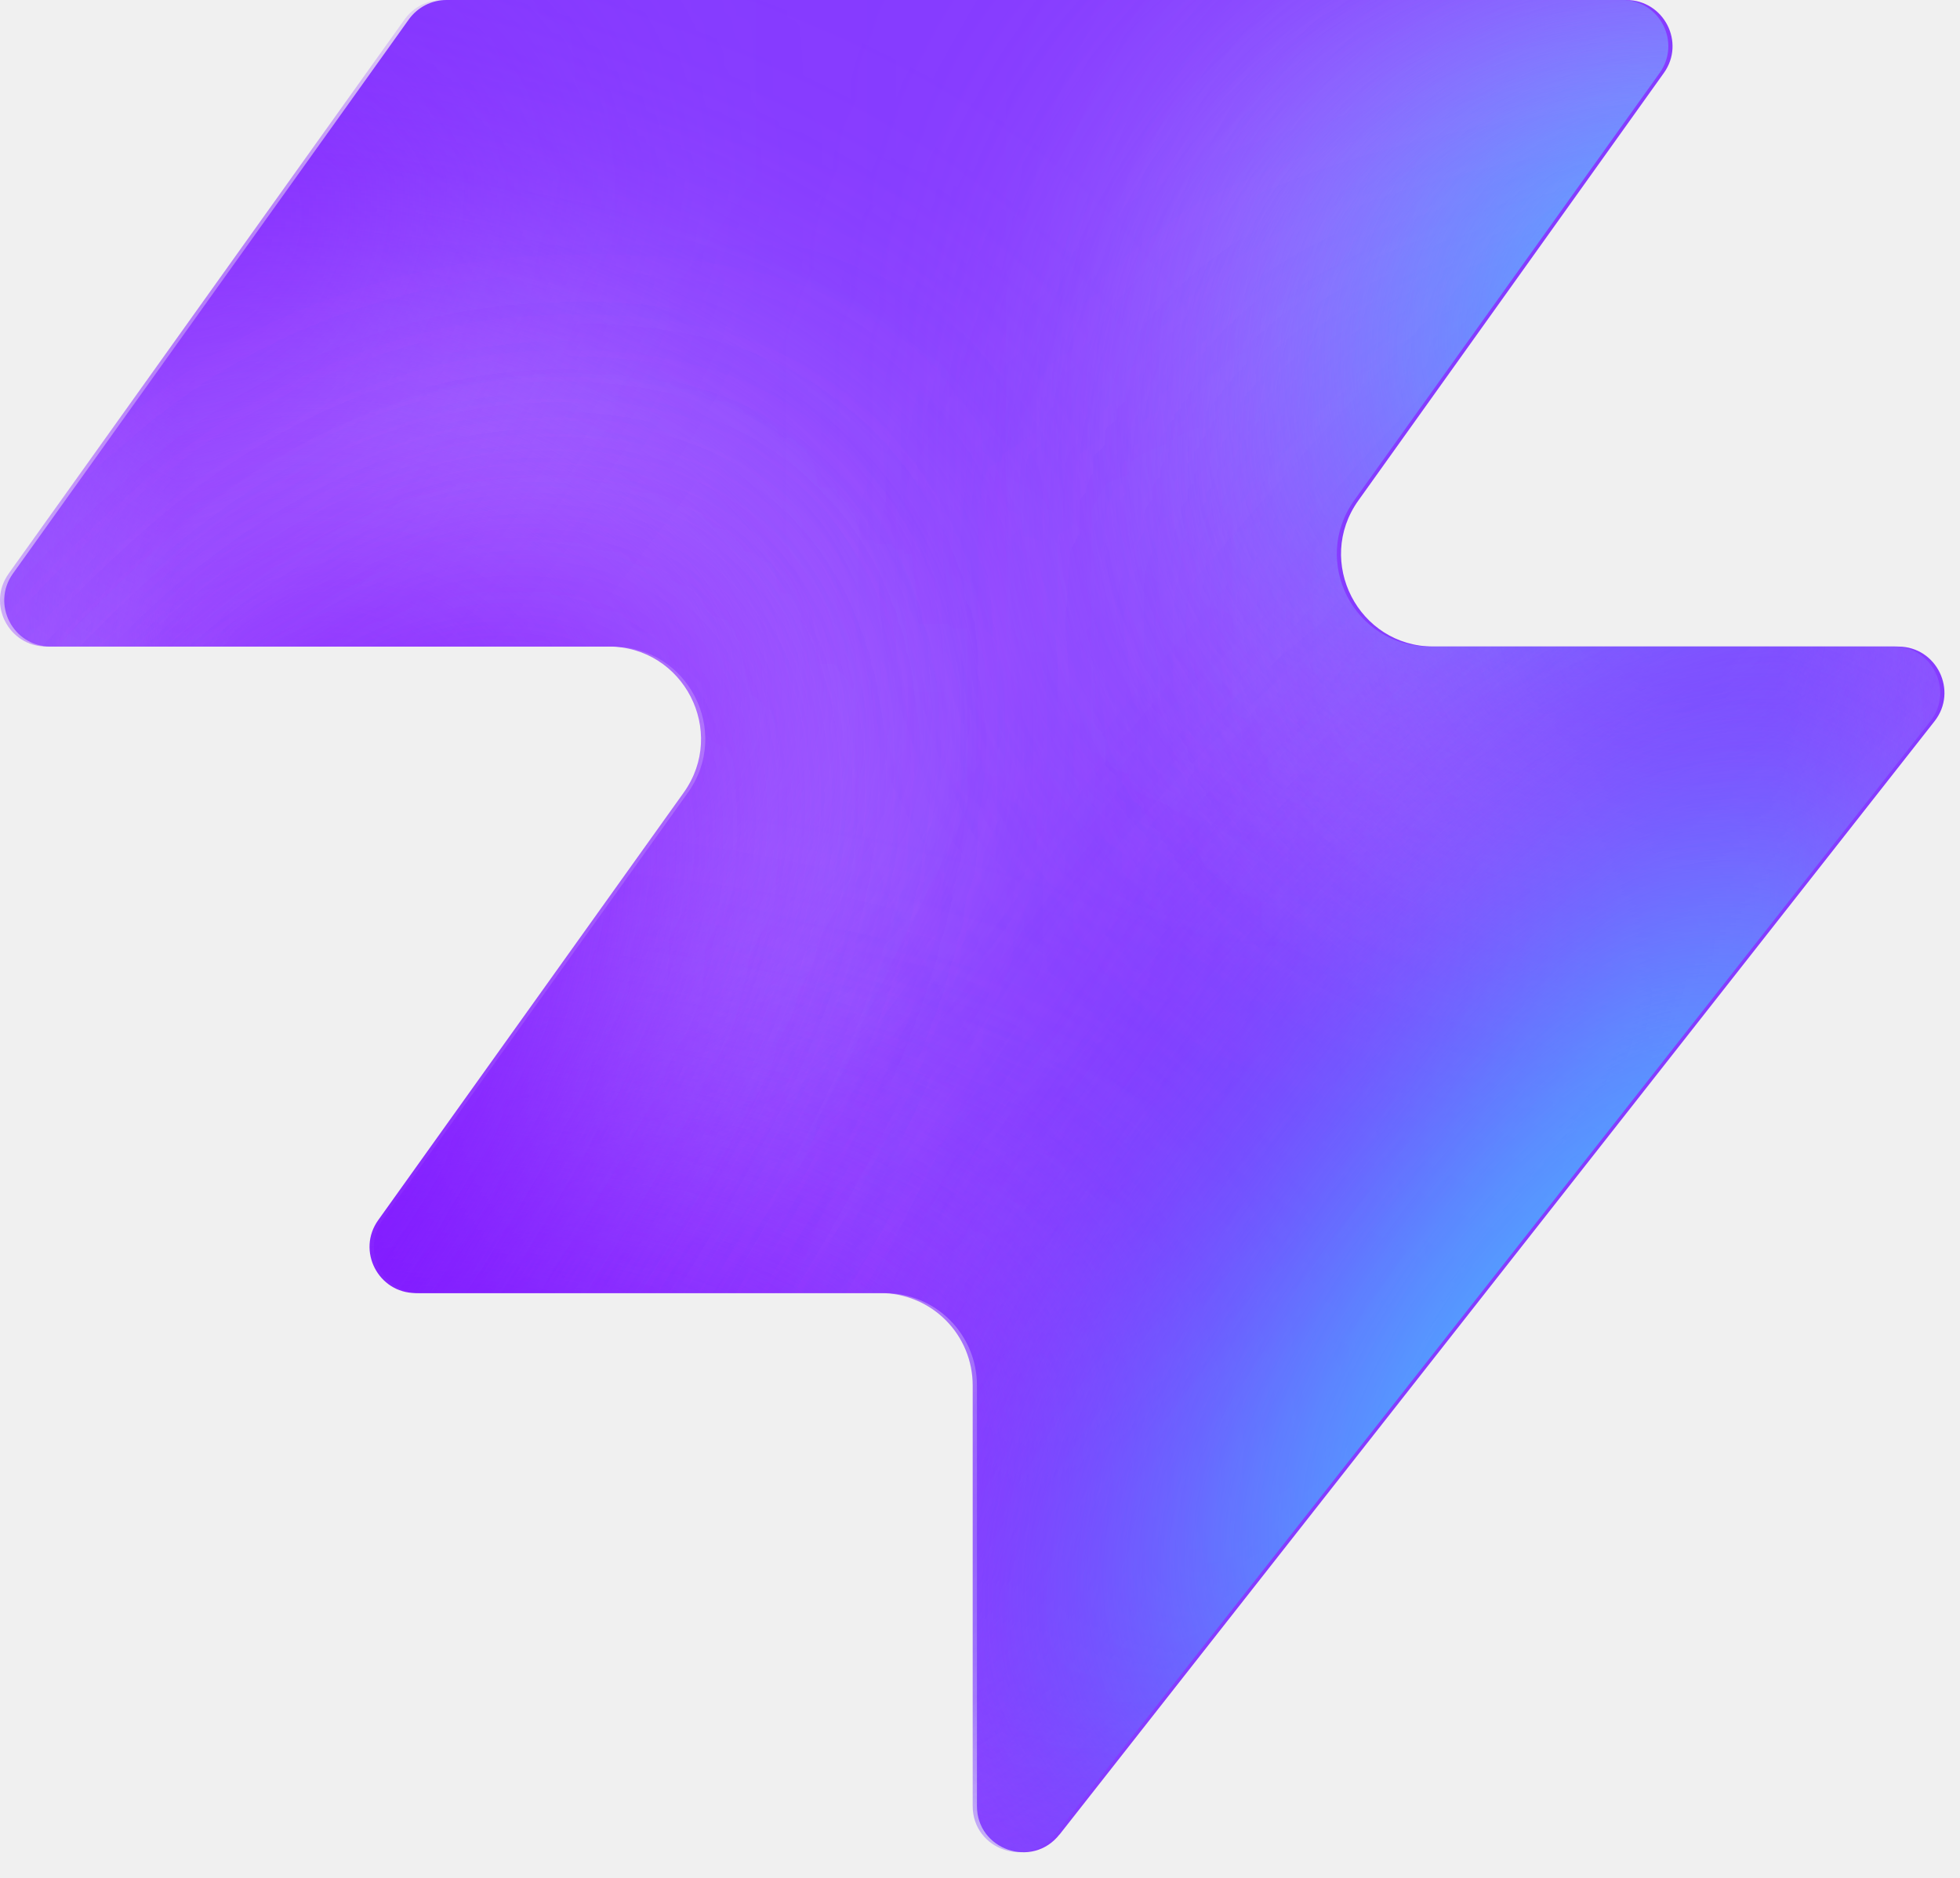
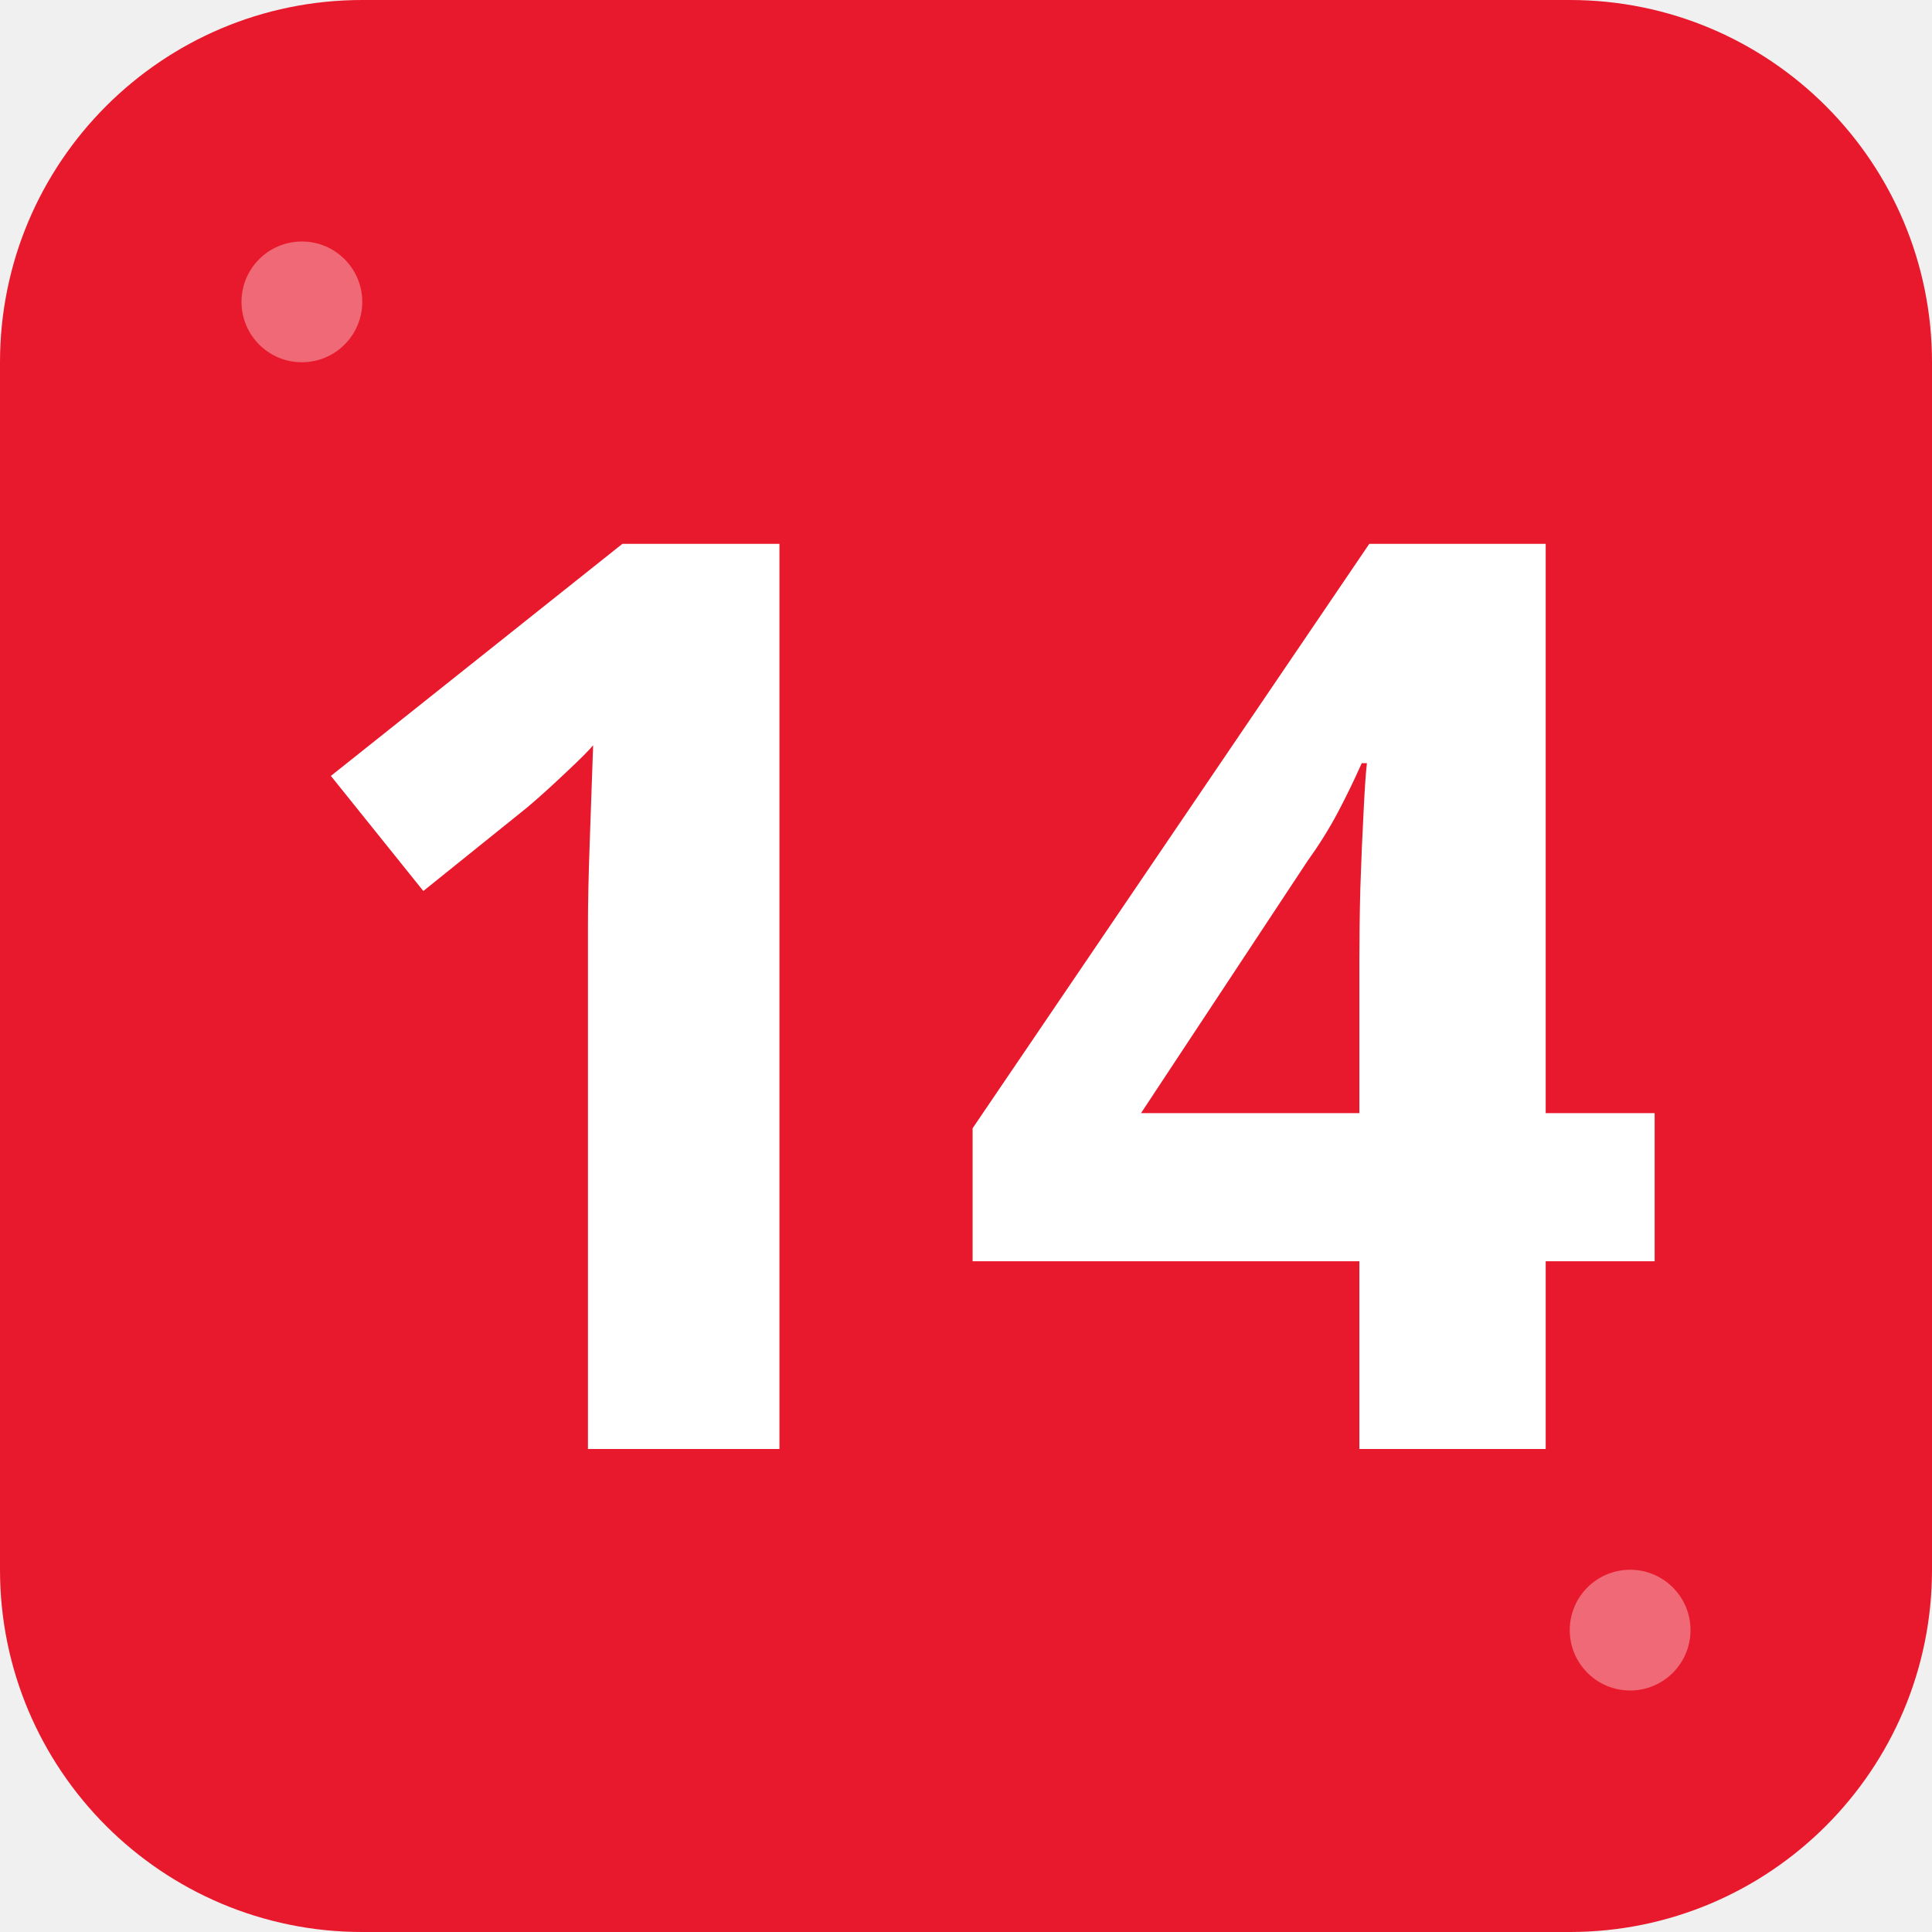
- <svg xmlns="http://www.w3.org/2000/svg" width="48" height="46" fill="none" viewBox="0 0 48 46">
-   <path fill="#863bff" d="M25.946 44.938c-.664.845-2.021.375-2.021-.698V33.937a2.26 2.26 0 0 0-2.262-2.262H10.287c-.92 0-1.456-1.04-.92-1.788l7.48-10.471c1.07-1.497 0-3.578-1.842-3.578H1.237c-.92 0-1.456-1.04-.92-1.788L10.013.474c.214-.297.556-.474.92-.474h28.894c.92 0 1.456 1.04.92 1.788l-7.48 10.471c-1.07 1.498 0 3.579 1.842 3.579h11.377c.943 0 1.473 1.088.89 1.83L25.947 44.94z" style="fill:#863bff;fill:color(display-p3 .525 .23 1);fill-opacity:1" />
-   <mask id="a" width="48" height="46" x="0" y="0" maskUnits="userSpaceOnUse" style="mask-type:alpha">
-     <path fill="#000" d="M25.842 44.938c-.664.844-2.021.375-2.021-.698V33.937a2.26 2.26 0 0 0-2.262-2.262H10.183c-.92 0-1.456-1.04-.92-1.788l7.48-10.471c1.07-1.498 0-3.579-1.842-3.579H1.133c-.92 0-1.456-1.04-.92-1.787L9.91.473c.214-.297.556-.474.92-.474h28.894c.92 0 1.456 1.04.92 1.788l-7.48 10.471c-1.07 1.498 0 3.578 1.842 3.578h11.377c.943 0 1.473 1.088.89 1.832L25.843 44.94z" style="fill:#000;fill-opacity:1" />
-   </mask>
-   <g mask="url(#a)">
-     <g filter="url(#b)">
-       <ellipse cx="5.508" cy="14.704" fill="#ede6ff" rx="5.508" ry="14.704" style="fill:#ede6ff;fill:color(display-p3 .927 .903 1);fill-opacity:1" transform="matrix(.00324 1 1 -.00324 -4.47 31.516)" />
-     </g>
-     <g filter="url(#c)">
-       <ellipse cx="10.399" cy="29.851" fill="#ede6ff" rx="10.399" ry="29.851" style="fill:#ede6ff;fill:color(display-p3 .927 .903 1);fill-opacity:1" transform="matrix(.00324 1 1 -.00324 -39.328 7.883)" />
-     </g>
-     <g filter="url(#d)">
-       <ellipse cx="5.508" cy="30.487" fill="#7e14ff" rx="5.508" ry="30.487" style="fill:#7e14ff;fill:color(display-p3 .492 .077 1);fill-opacity:1" transform="rotate(89.814 -25.913 -14.639)scale(1 -1)" />
-     </g>
-     <g filter="url(#e)">
-       <ellipse cx="5.508" cy="30.599" fill="#7e14ff" rx="5.508" ry="30.599" style="fill:#7e14ff;fill:color(display-p3 .492 .077 1);fill-opacity:1" transform="rotate(89.814 -32.644 -3.334)scale(1 -1)" />
-     </g>
-     <g filter="url(#f)">
-       <ellipse cx="5.508" cy="30.599" fill="#7e14ff" rx="5.508" ry="30.599" style="fill:#7e14ff;fill:color(display-p3 .492 .077 1);fill-opacity:1" transform="matrix(.00324 1 1 -.00324 -34.34 30.47)" />
-     </g>
-     <g filter="url(#g)">
-       <ellipse cx="14.072" cy="22.078" fill="#ede6ff" rx="14.072" ry="22.078" style="fill:#ede6ff;fill:color(display-p3 .927 .903 1);fill-opacity:1" transform="rotate(93.35 24.506 48.493)scale(-1 1)" />
-     </g>
-     <g filter="url(#h)">
-       <ellipse cx="3.47" cy="21.501" fill="#7e14ff" rx="3.47" ry="21.501" style="fill:#7e14ff;fill:color(display-p3 .492 .077 1);fill-opacity:1" transform="rotate(89.009 28.708 47.59)scale(-1 1)" />
-     </g>
-     <g filter="url(#i)">
-       <ellipse cx="3.47" cy="21.501" fill="#7e14ff" rx="3.47" ry="21.501" style="fill:#7e14ff;fill:color(display-p3 .492 .077 1);fill-opacity:1" transform="rotate(89.009 28.708 47.59)scale(-1 1)" />
-     </g>
-     <g filter="url(#j)">
-       <ellipse cx=".387" cy="8.972" fill="#7e14ff" rx="4.407" ry="29.108" style="fill:#7e14ff;fill:color(display-p3 .492 .077 1);fill-opacity:1" transform="rotate(39.51 .387 8.972)" />
-     </g>
-     <g filter="url(#k)">
-       <ellipse cx="47.523" cy="-6.092" fill="#7e14ff" rx="4.407" ry="29.108" style="fill:#7e14ff;fill:color(display-p3 .492 .077 1);fill-opacity:1" transform="rotate(37.892 47.523 -6.092)" />
-     </g>
-     <g filter="url(#l)">
-       <ellipse cx="41.412" cy="6.333" fill="#47bfff" rx="5.971" ry="9.665" style="fill:#47bfff;fill:color(display-p3 .28 .748 1);fill-opacity:1" transform="rotate(37.892 41.412 6.333)" />
-     </g>
-     <g filter="url(#m)">
-       <ellipse cx="-1.879" cy="38.332" fill="#7e14ff" rx="4.407" ry="29.108" style="fill:#7e14ff;fill:color(display-p3 .492 .077 1);fill-opacity:1" transform="rotate(37.892 -1.88 38.332)" />
-     </g>
-     <g filter="url(#n)">
-       <ellipse cx="-1.879" cy="38.332" fill="#7e14ff" rx="4.407" ry="29.108" style="fill:#7e14ff;fill:color(display-p3 .492 .077 1);fill-opacity:1" transform="rotate(37.892 -1.88 38.332)" />
-     </g>
-     <g filter="url(#o)">
-       <ellipse cx="35.651" cy="29.907" fill="#7e14ff" rx="4.407" ry="29.108" style="fill:#7e14ff;fill:color(display-p3 .492 .077 1);fill-opacity:1" transform="rotate(37.892 35.651 29.907)" />
-     </g>
-     <g filter="url(#p)">
-       <ellipse cx="38.418" cy="32.4" fill="#47bfff" rx="5.971" ry="15.297" style="fill:#47bfff;fill:color(display-p3 .28 .748 1);fill-opacity:1" transform="rotate(37.892 38.418 32.4)" />
-     </g>
-   </g>
-   <defs>
-     <filter id="b" width="60.045" height="41.654" x="-19.77" y="16.149" color-interpolation-filters="sRGB" filterUnits="userSpaceOnUse">
-       <feFlood flood-opacity="0" result="BackgroundImageFix" />
-       <feBlend in="SourceGraphic" in2="BackgroundImageFix" result="shape" />
-       <feGaussianBlur result="effect1_foregroundBlur_2002_17158" stdDeviation="7.659" />
-     </filter>
-     <filter id="c" width="90.34" height="51.437" x="-54.613" y="-7.533" color-interpolation-filters="sRGB" filterUnits="userSpaceOnUse">
-       <feFlood flood-opacity="0" result="BackgroundImageFix" />
-       <feBlend in="SourceGraphic" in2="BackgroundImageFix" result="shape" />
-       <feGaussianBlur result="effect1_foregroundBlur_2002_17158" stdDeviation="7.659" />
-     </filter>
-     <filter id="d" width="79.355" height="29.4" x="-49.64" y="2.03" color-interpolation-filters="sRGB" filterUnits="userSpaceOnUse">
-       <feFlood flood-opacity="0" result="BackgroundImageFix" />
-       <feBlend in="SourceGraphic" in2="BackgroundImageFix" result="shape" />
-       <feGaussianBlur result="effect1_foregroundBlur_2002_17158" stdDeviation="4.596" />
-     </filter>
-     <filter id="e" width="79.579" height="29.4" x="-45.045" y="20.029" color-interpolation-filters="sRGB" filterUnits="userSpaceOnUse">
-       <feFlood flood-opacity="0" result="BackgroundImageFix" />
-       <feBlend in="SourceGraphic" in2="BackgroundImageFix" result="shape" />
-       <feGaussianBlur result="effect1_foregroundBlur_2002_17158" stdDeviation="4.596" />
-     </filter>
-     <filter id="f" width="79.579" height="29.4" x="-43.513" y="21.178" color-interpolation-filters="sRGB" filterUnits="userSpaceOnUse">
-       <feFlood flood-opacity="0" result="BackgroundImageFix" />
-       <feBlend in="SourceGraphic" in2="BackgroundImageFix" result="shape" />
-       <feGaussianBlur result="effect1_foregroundBlur_2002_17158" stdDeviation="4.596" />
-     </filter>
-     <filter id="g" width="74.749" height="58.852" x="15.756" y="-17.901" color-interpolation-filters="sRGB" filterUnits="userSpaceOnUse">
-       <feFlood flood-opacity="0" result="BackgroundImageFix" />
-       <feBlend in="SourceGraphic" in2="BackgroundImageFix" result="shape" />
-       <feGaussianBlur result="effect1_foregroundBlur_2002_17158" stdDeviation="7.659" />
-     </filter>
-     <filter id="h" width="61.377" height="25.362" x="23.548" y="2.284" color-interpolation-filters="sRGB" filterUnits="userSpaceOnUse">
-       <feFlood flood-opacity="0" result="BackgroundImageFix" />
-       <feBlend in="SourceGraphic" in2="BackgroundImageFix" result="shape" />
-       <feGaussianBlur result="effect1_foregroundBlur_2002_17158" stdDeviation="4.596" />
-     </filter>
-     <filter id="i" width="61.377" height="25.362" x="23.548" y="2.284" color-interpolation-filters="sRGB" filterUnits="userSpaceOnUse">
-       <feFlood flood-opacity="0" result="BackgroundImageFix" />
-       <feBlend in="SourceGraphic" in2="BackgroundImageFix" result="shape" />
-       <feGaussianBlur result="effect1_foregroundBlur_2002_17158" stdDeviation="4.596" />
-     </filter>
-     <filter id="j" width="56.045" height="63.649" x="-27.636" y="-22.853" color-interpolation-filters="sRGB" filterUnits="userSpaceOnUse">
-       <feFlood flood-opacity="0" result="BackgroundImageFix" />
-       <feBlend in="SourceGraphic" in2="BackgroundImageFix" result="shape" />
-       <feGaussianBlur result="effect1_foregroundBlur_2002_17158" stdDeviation="4.596" />
-     </filter>
-     <filter id="k" width="54.814" height="64.646" x="20.116" y="-38.415" color-interpolation-filters="sRGB" filterUnits="userSpaceOnUse">
-       <feFlood flood-opacity="0" result="BackgroundImageFix" />
-       <feBlend in="SourceGraphic" in2="BackgroundImageFix" result="shape" />
-       <feGaussianBlur result="effect1_foregroundBlur_2002_17158" stdDeviation="4.596" />
-     </filter>
-     <filter id="l" width="33.541" height="35.313" x="24.641" y="-11.323" color-interpolation-filters="sRGB" filterUnits="userSpaceOnUse">
-       <feFlood flood-opacity="0" result="BackgroundImageFix" />
-       <feBlend in="SourceGraphic" in2="BackgroundImageFix" result="shape" />
-       <feGaussianBlur result="effect1_foregroundBlur_2002_17158" stdDeviation="4.596" />
-     </filter>
-     <filter id="m" width="54.814" height="64.646" x="-29.286" y="6.009" color-interpolation-filters="sRGB" filterUnits="userSpaceOnUse">
-       <feFlood flood-opacity="0" result="BackgroundImageFix" />
-       <feBlend in="SourceGraphic" in2="BackgroundImageFix" result="shape" />
-       <feGaussianBlur result="effect1_foregroundBlur_2002_17158" stdDeviation="4.596" />
-     </filter>
-     <filter id="n" width="54.814" height="64.646" x="-29.286" y="6.009" color-interpolation-filters="sRGB" filterUnits="userSpaceOnUse">
-       <feFlood flood-opacity="0" result="BackgroundImageFix" />
-       <feBlend in="SourceGraphic" in2="BackgroundImageFix" result="shape" />
-       <feGaussianBlur result="effect1_foregroundBlur_2002_17158" stdDeviation="4.596" />
-     </filter>
-     <filter id="o" width="54.814" height="64.646" x="8.244" y="-2.416" color-interpolation-filters="sRGB" filterUnits="userSpaceOnUse">
-       <feFlood flood-opacity="0" result="BackgroundImageFix" />
-       <feBlend in="SourceGraphic" in2="BackgroundImageFix" result="shape" />
-       <feGaussianBlur result="effect1_foregroundBlur_2002_17158" stdDeviation="4.596" />
-     </filter>
-     <filter id="p" width="39.409" height="43.623" x="18.713" y="10.588" color-interpolation-filters="sRGB" filterUnits="userSpaceOnUse">
-       <feFlood flood-opacity="0" result="BackgroundImageFix" />
-       <feBlend in="SourceGraphic" in2="BackgroundImageFix" result="shape" />
-       <feGaussianBlur result="effect1_foregroundBlur_2002_17158" stdDeviation="4.596" />
-     </filter>
-   </defs>
+ <svg xmlns="http://www.w3.org/2000/svg" viewBox="0 0 64 64">
+   <rect width="64" height="64" rx="12" fill="#E8192C" />
+   <circle cx="10" cy="10" r="2" fill="rgba(255,255,255,0.35)" />
+   <circle cx="54" cy="54" r="2" fill="rgba(255,255,255,0.35)" />
+   <text x="32" y="48" text-anchor="middle" font-family="'Arial Black', 'Helvetica Black', Impact, sans-serif" font-weight="900" font-size="42" fill="white" letter-spacing="-1">14</text>
</svg>
